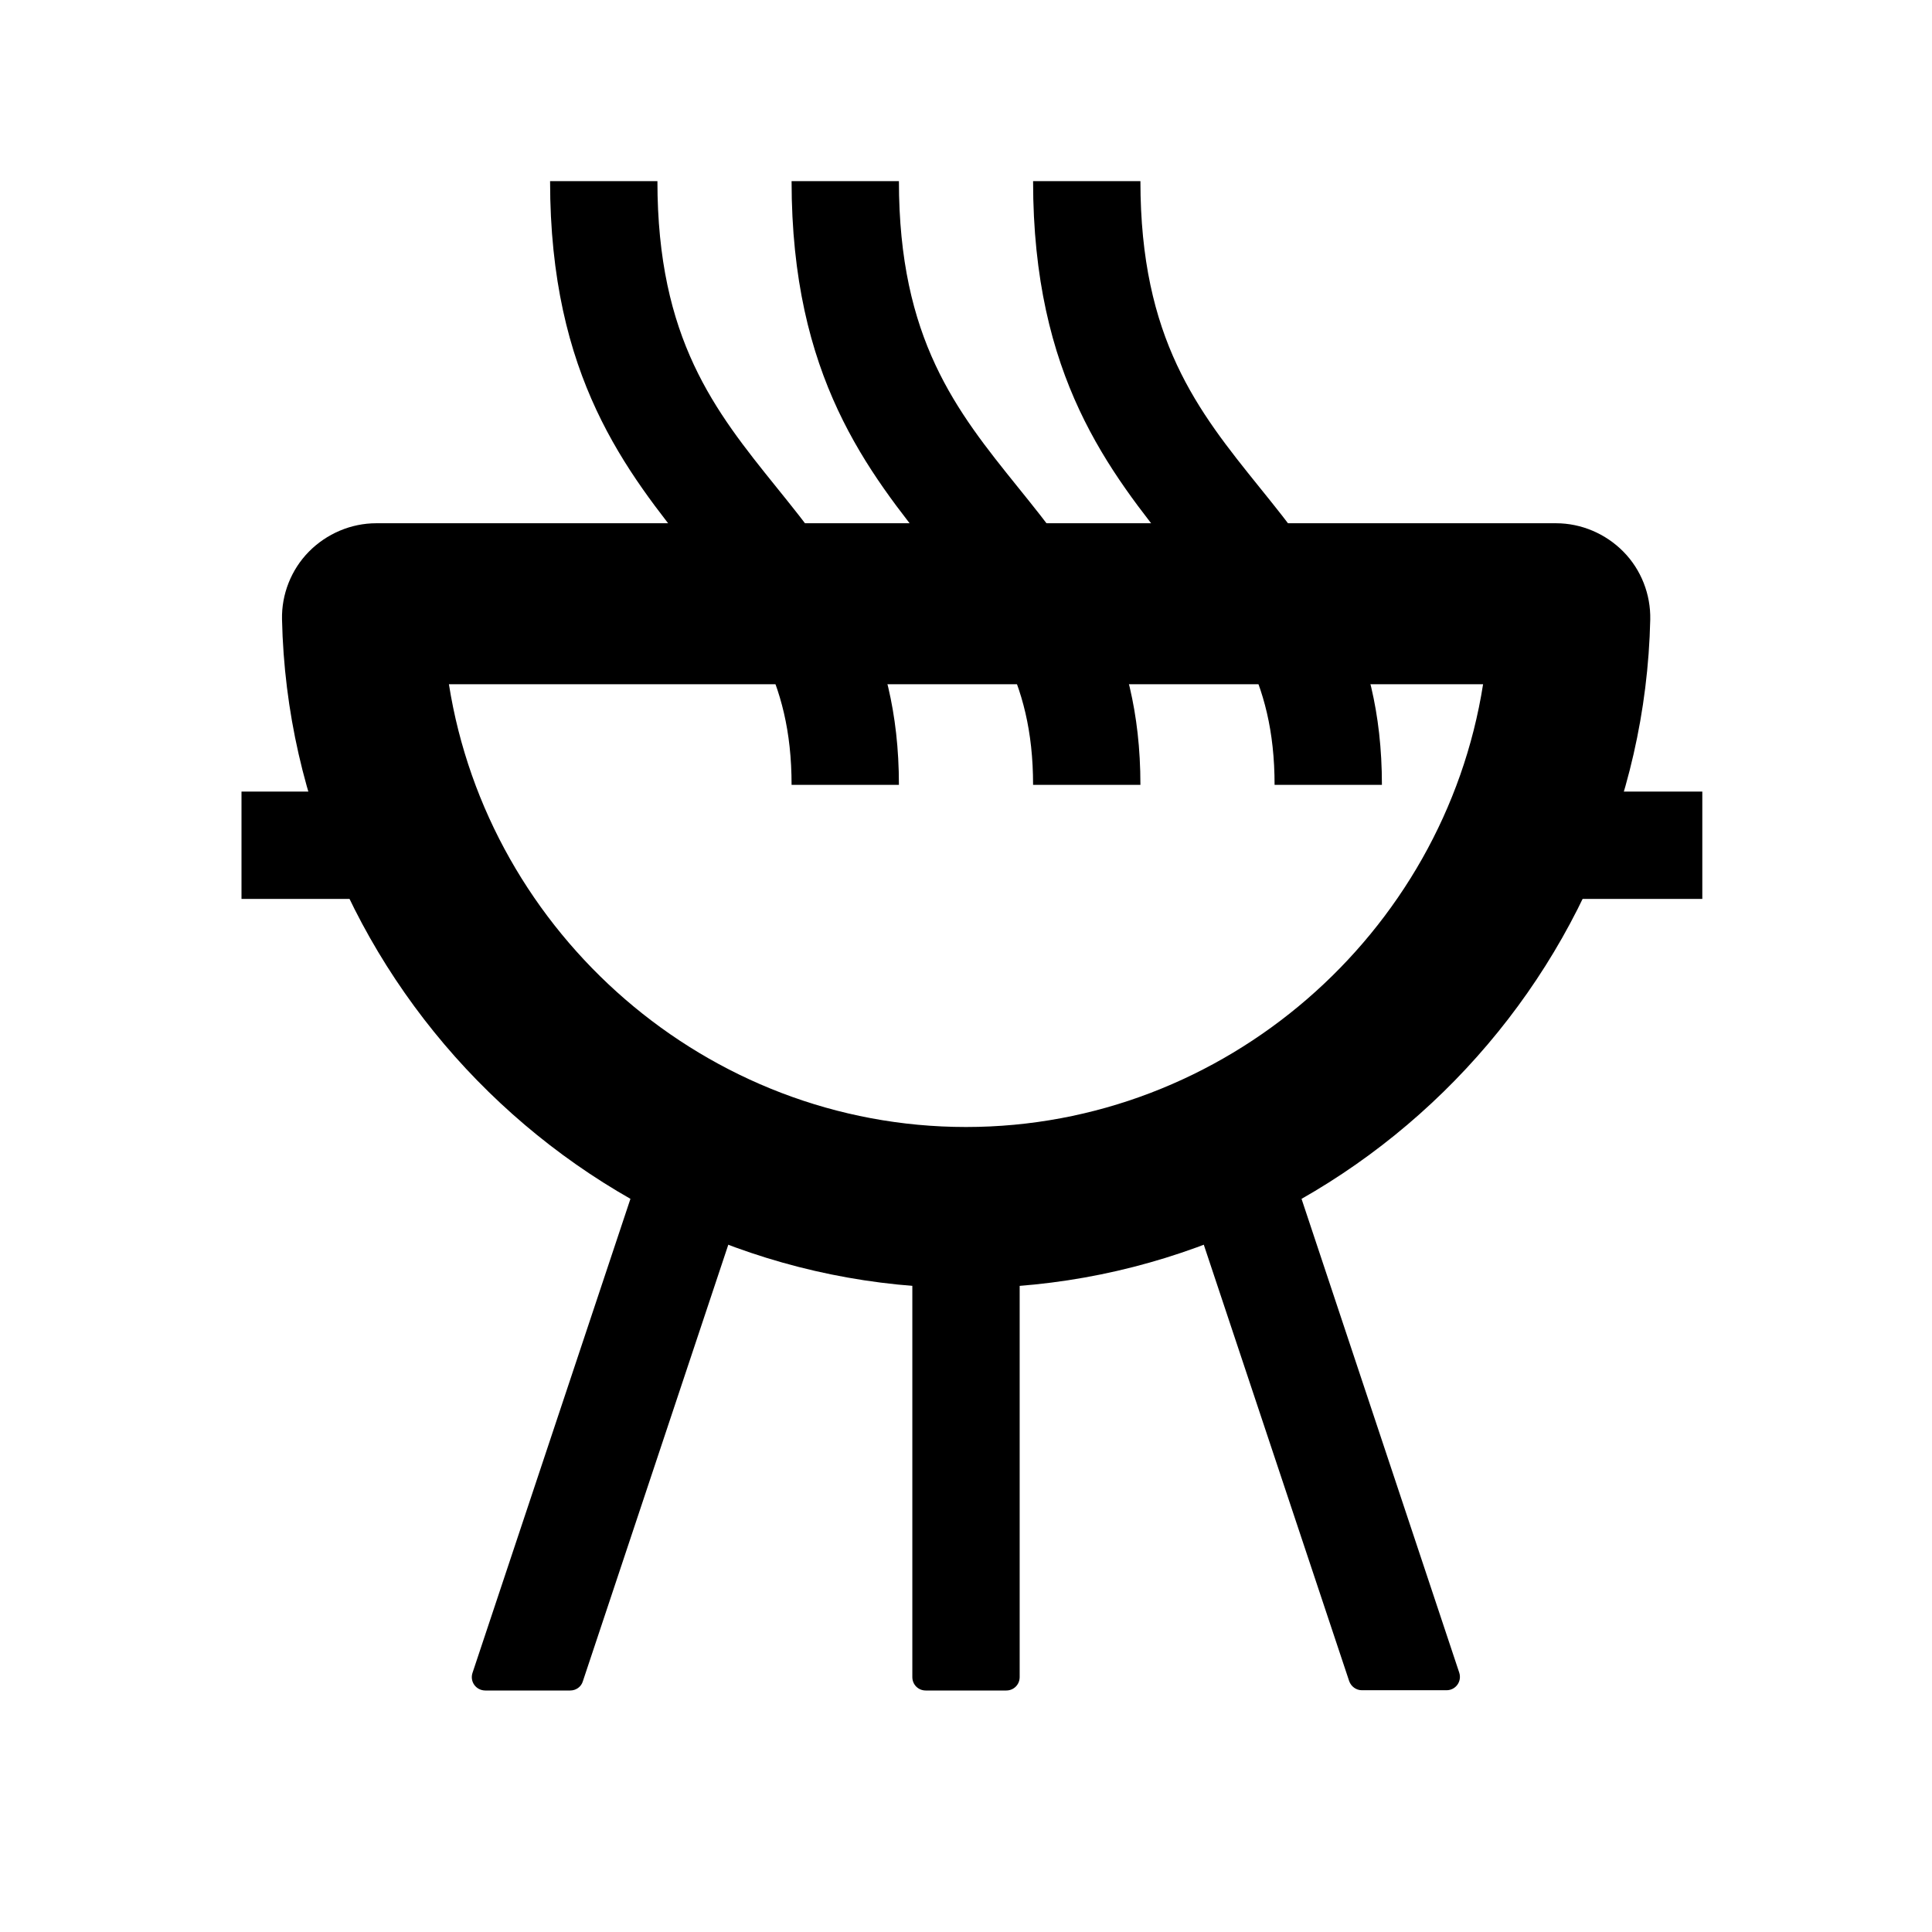
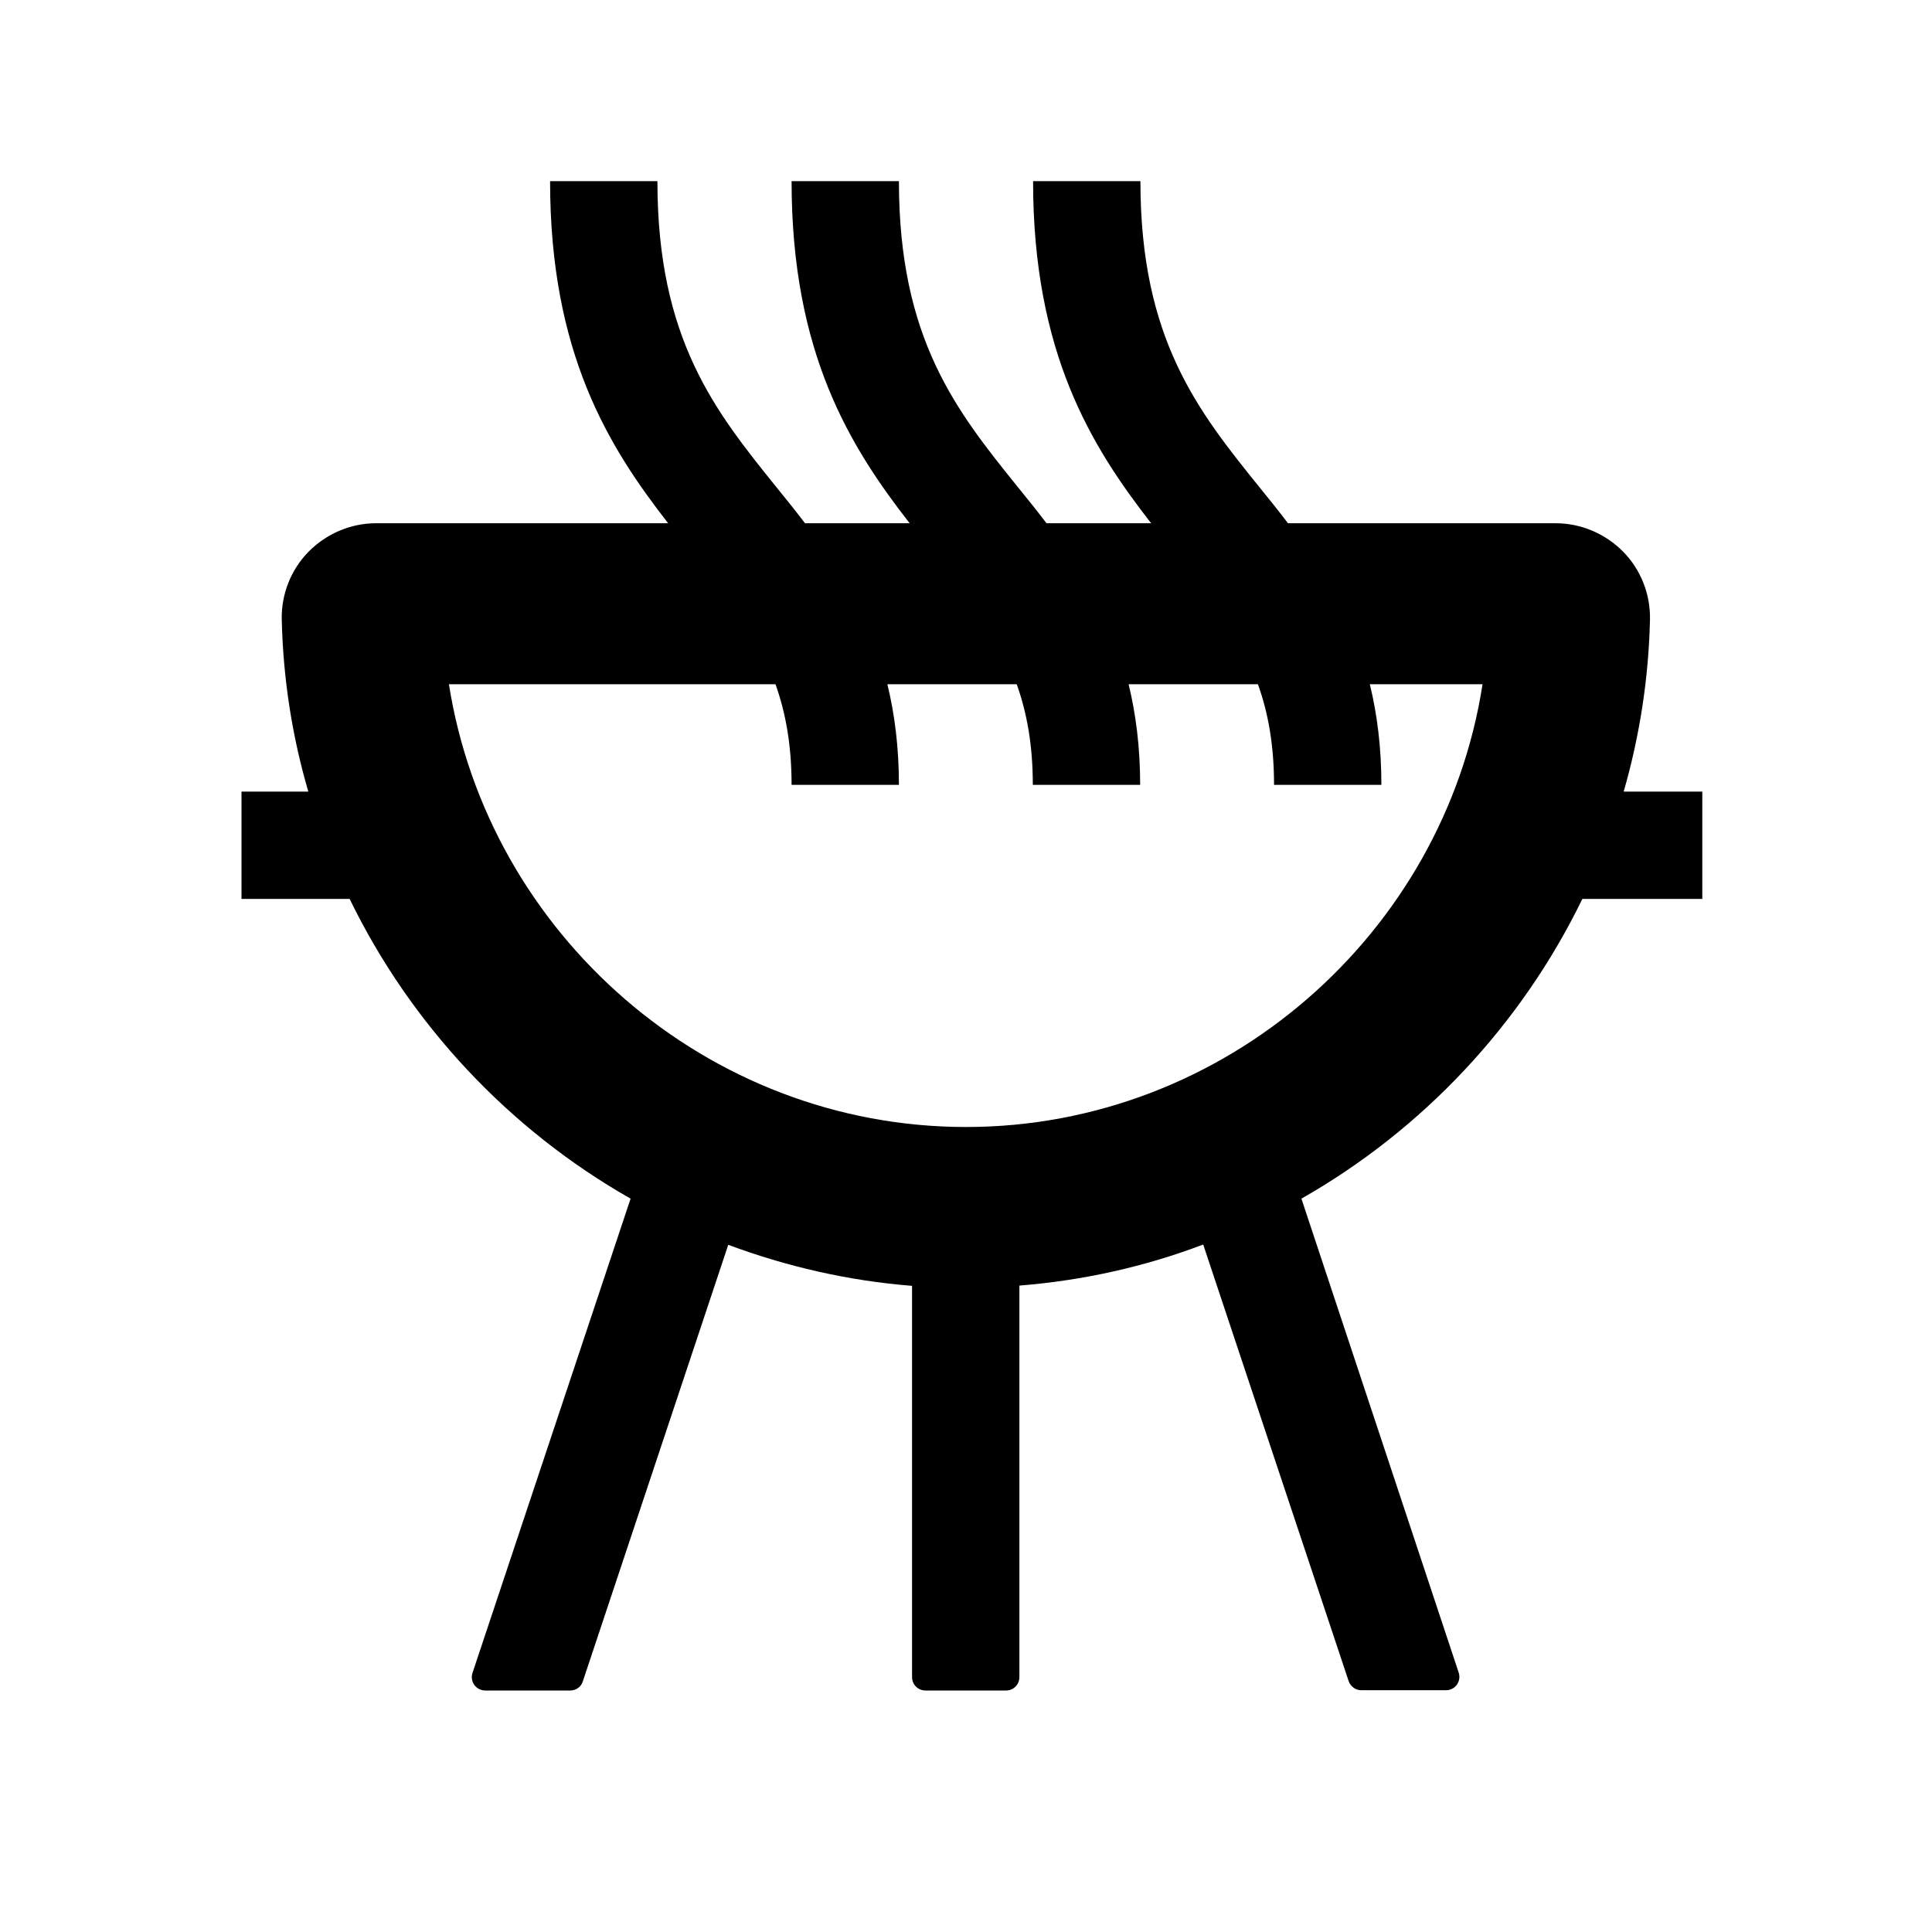
<svg xmlns="http://www.w3.org/2000/svg" version="1.1" id="Layer_1" x="0px" y="0px" viewBox="0 0 72 72" style="enable-background:new 0 0 72 72;" xml:space="preserve">
-   <path d="M33.5,29.25h-4c0-4.02-1.62-6.04-3.68-8.59c-2.49-3.1-5.32-6.61-5.32-13.91h4c0,5.89,2.15,8.57,4.43,11.4  C31.18,20.94,33.5,23.82,33.5,29.25z" />
-   <path d="M42.5,29.25h-4c0-4.02-1.62-6.04-3.68-8.59c-2.49-3.1-5.32-6.61-5.32-13.91h4c0,5.89,2.15,8.57,4.43,11.4  C40.18,20.94,42.5,23.82,42.5,29.25z" />
-   <path d="M51.5,29.25h-4c0-4.02-1.62-6.04-3.68-8.59c-2.49-3.1-5.32-6.61-5.32-13.91h4c0,5.89,2.15,8.57,4.43,11.4  C49.18,20.94,51.5,23.82,51.5,29.25z" />
-   <path d="M36,48c-13.75,0-25.19-11.18-25.49-24.92c-0.02-0.93,0.34-1.85,1-2.52c0.66-0.67,1.57-1.06,2.51-1.06h43.97  c0.94,0,1.85,0.39,2.51,1.06c0.66,0.67,1.02,1.59,1,2.53C61.19,36.82,49.75,48,36,48z M16.73,25.5C18.2,34.81,26.35,42,36,42  c9.65,0,17.81-7.2,19.27-16.5H16.73z M55.5,22.95C55.5,22.95,55.5,22.95,55.5,22.95C55.5,22.95,55.5,22.95,55.5,22.95z M16.5,22.94  C16.5,22.94,16.5,22.95,16.5,22.94C16.5,22.95,16.5,22.94,16.5,22.94z" />
-   <rect x="9" y="29.5" width="6.87" height="4" />
-   <rect x="56.57" y="29.5" width="6.87" height="4" />
-   <path d="M36,45c-0.67,0-1.34-0.04-2-0.09V62.5c0,0.28,0.22,0.5,0.5,0.5h3c0.28,0,0.5-0.22,0.5-0.5V44.91C37.34,44.96,36.67,45,36,45  z" />
  <g>
-     <path d="M24.45,41.81l-6.84,20.53C17.5,62.67,17.74,63,18.09,63h3.16c0.22,0,0.41-0.14,0.47-0.34l6.36-19.09   C26.82,43.09,25.6,42.5,24.45,41.81z" />
-     <path d="M47.55,41.81c-1.15,0.69-2.36,1.28-3.63,1.75l6.36,19.09c0.07,0.2,0.26,0.34,0.47,0.34h3.16c0.34,0,0.58-0.33,0.47-0.66   L47.55,41.81z" />
+     <path d="M61.49,23.09c0.02-0.94-0.34-1.86-1-2.53c-0.66-0.67-1.57-1.06-2.51-1.06H48c-0.35-0.46-0.71-0.91-1.07-1.35   c-2.28-2.83-4.43-5.51-4.43-11.4h-4c0,6.41,2.18,9.9,4.4,12.75H39c-0.35-0.46-0.71-0.91-1.07-1.35c-2.28-2.83-4.43-5.51-4.43-11.4   h-4c0,6.41,2.18,9.9,4.4,12.75H30c-0.35-0.46-0.71-0.91-1.07-1.35c-2.28-2.83-4.43-5.51-4.43-11.4h-4c0,6.41,2.18,9.9,4.4,12.75   H14.01c-0.94,0-1.85,0.39-2.51,1.06c-0.66,0.67-1.02,1.59-1,2.52c0.05,2.22,0.39,4.37,0.99,6.42H9v4h4.03   c2.28,4.69,5.95,8.6,10.47,11.17l-5.89,17.67C17.5,62.67,17.74,63,18.09,63h3.16c0.22,0,0.41-0.14,0.47-0.34l5.42-16.27   c2.17,0.81,4.47,1.34,6.85,1.53V62.5c0,0.28,0.22,0.5,0.5,0.5h3c0.28,0,0.5-0.22,0.5-0.5V47.91c2.39-0.19,4.69-0.71,6.85-1.53   l5.42,16.27c0.07,0.2,0.26,0.34,0.47,0.34h3.16c0.34,0,0.58-0.33,0.47-0.66L48.5,44.67c4.52-2.57,8.19-6.48,10.47-11.17h4.47v-4   h-2.93C61.1,27.45,61.44,25.3,61.49,23.09z M36,42c-9.65,0-17.8-7.19-19.27-16.5H28.9c0.38,1.06,0.6,2.27,0.6,3.75h4   c0-1.41-0.16-2.64-0.43-3.75h4.82c0.38,1.06,0.6,2.27,0.6,3.75h4c0-1.41-0.16-2.64-0.43-3.75h4.82c0.38,1.06,0.6,2.27,0.6,3.75h4   c0-1.41-0.16-2.64-0.43-3.75h4.2C53.81,34.8,45.65,42,36,42z" />
  </g>
</svg>
